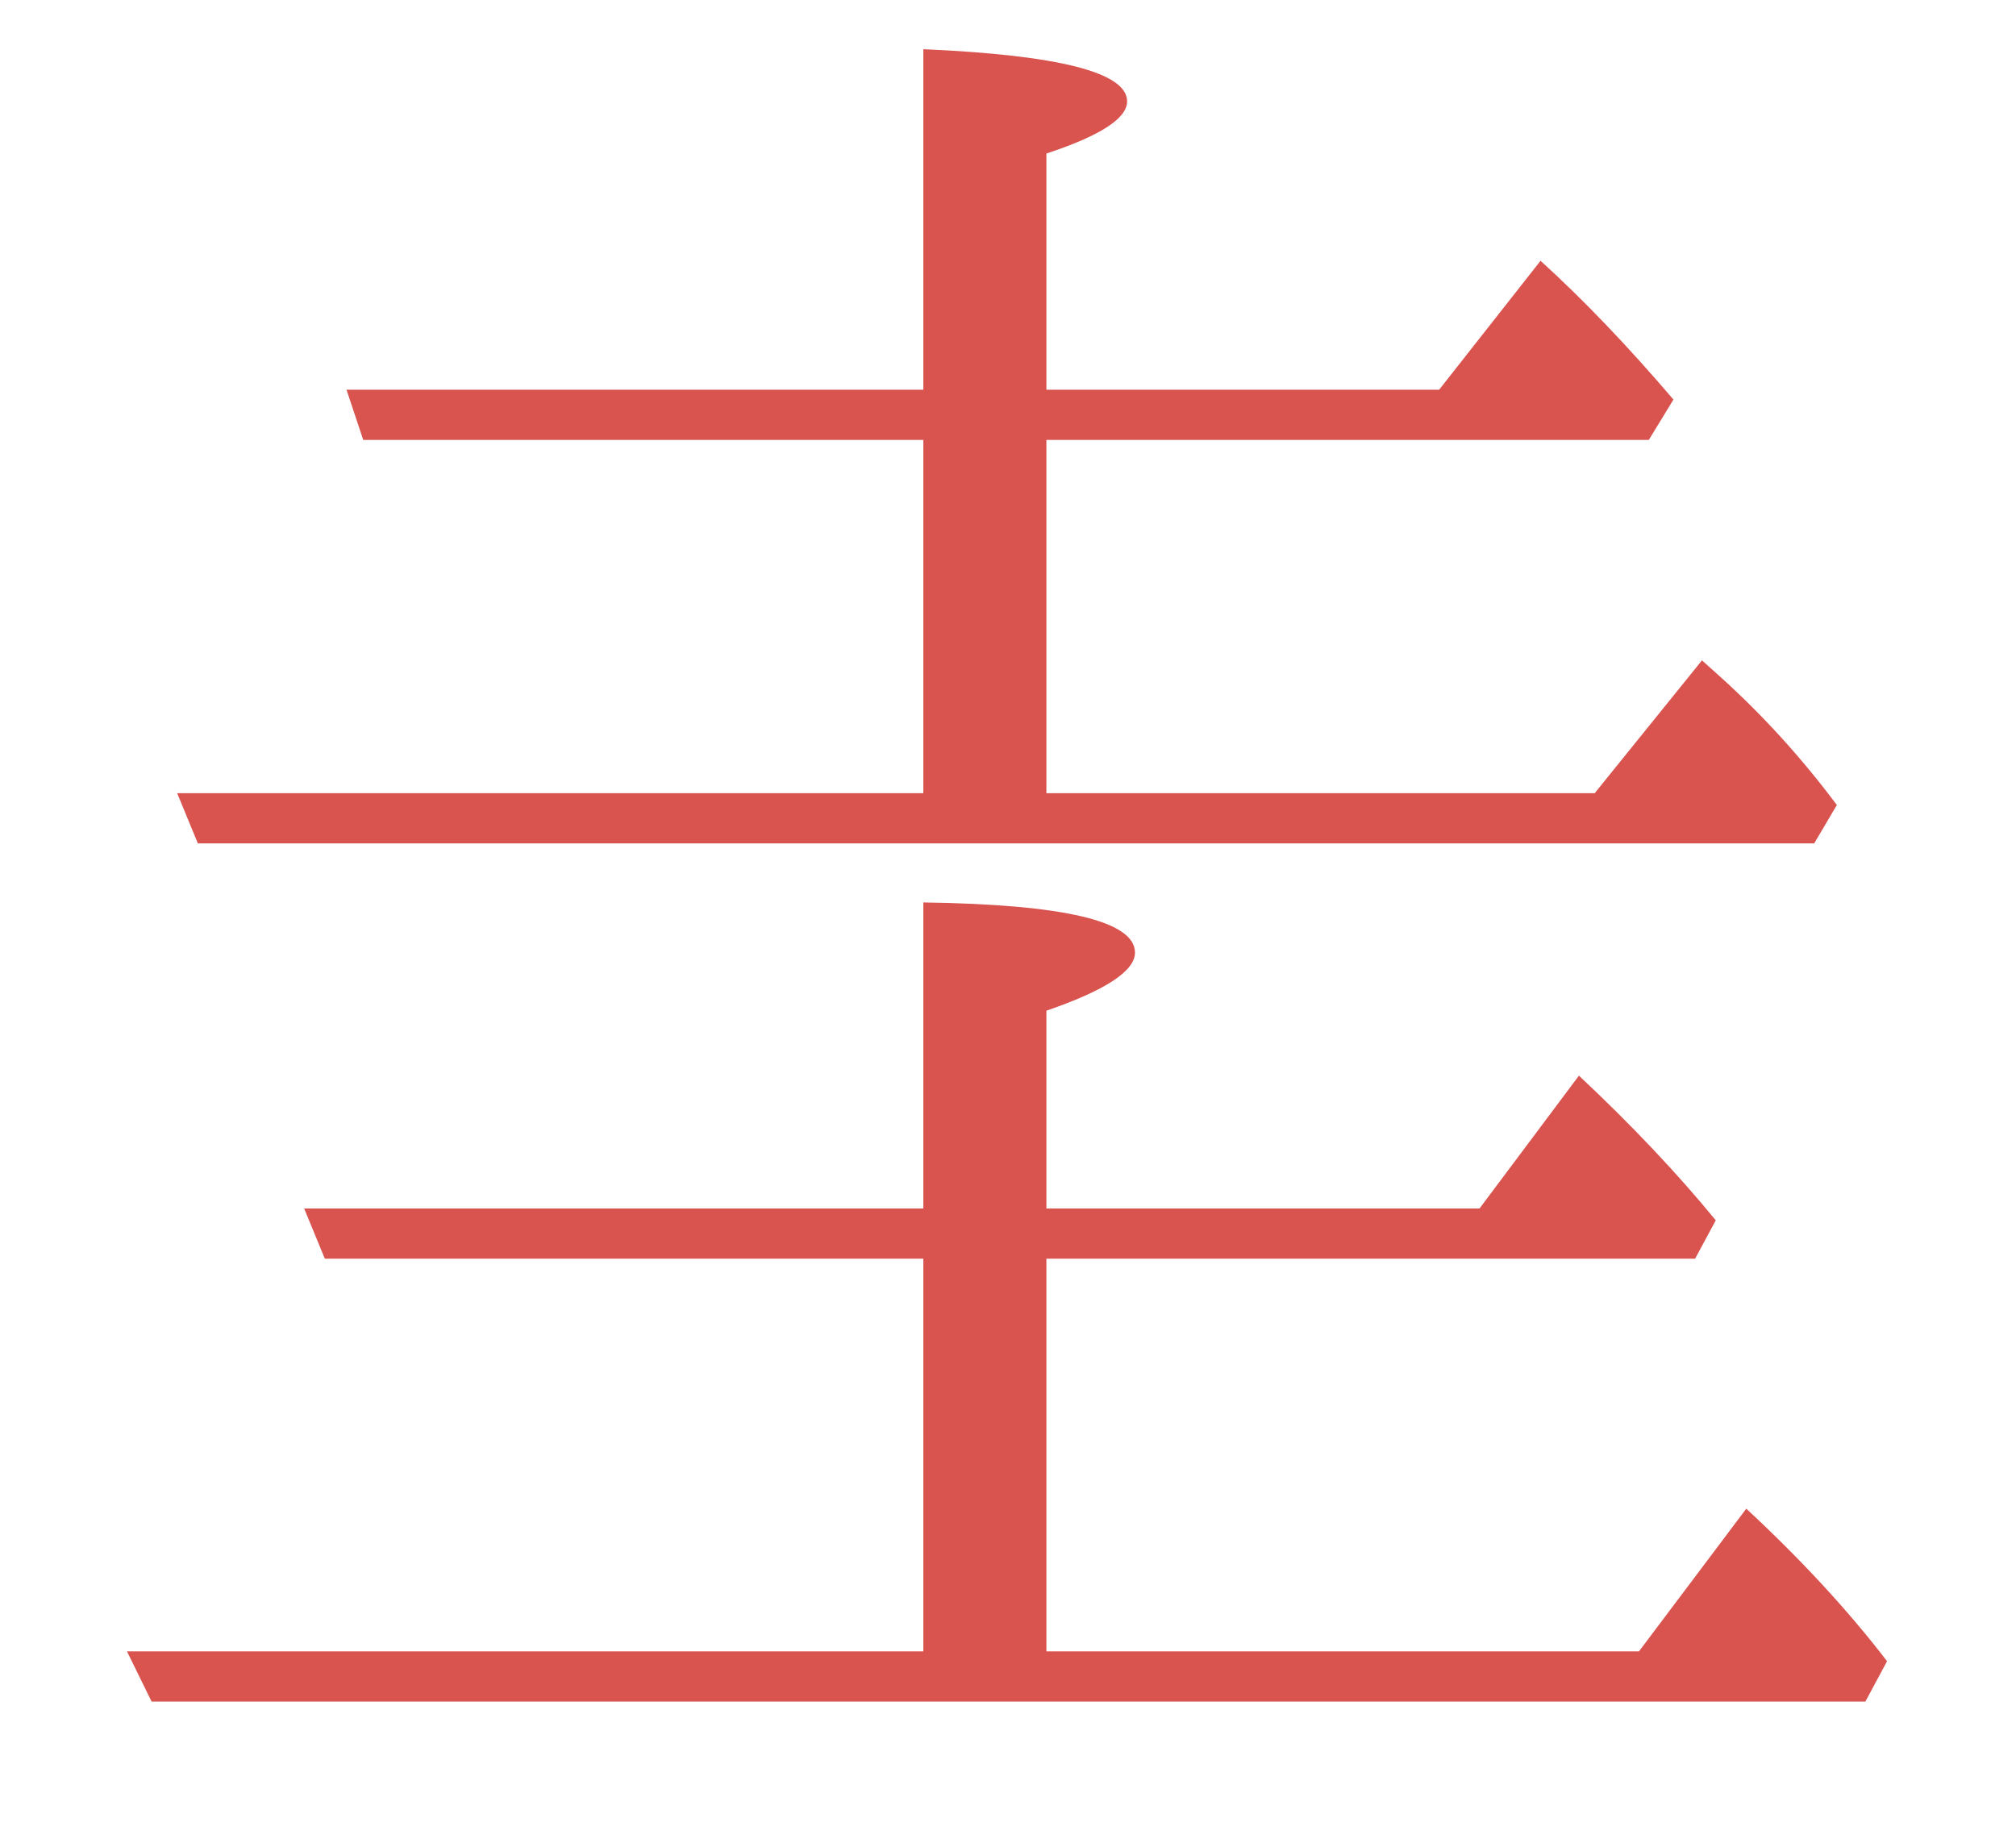
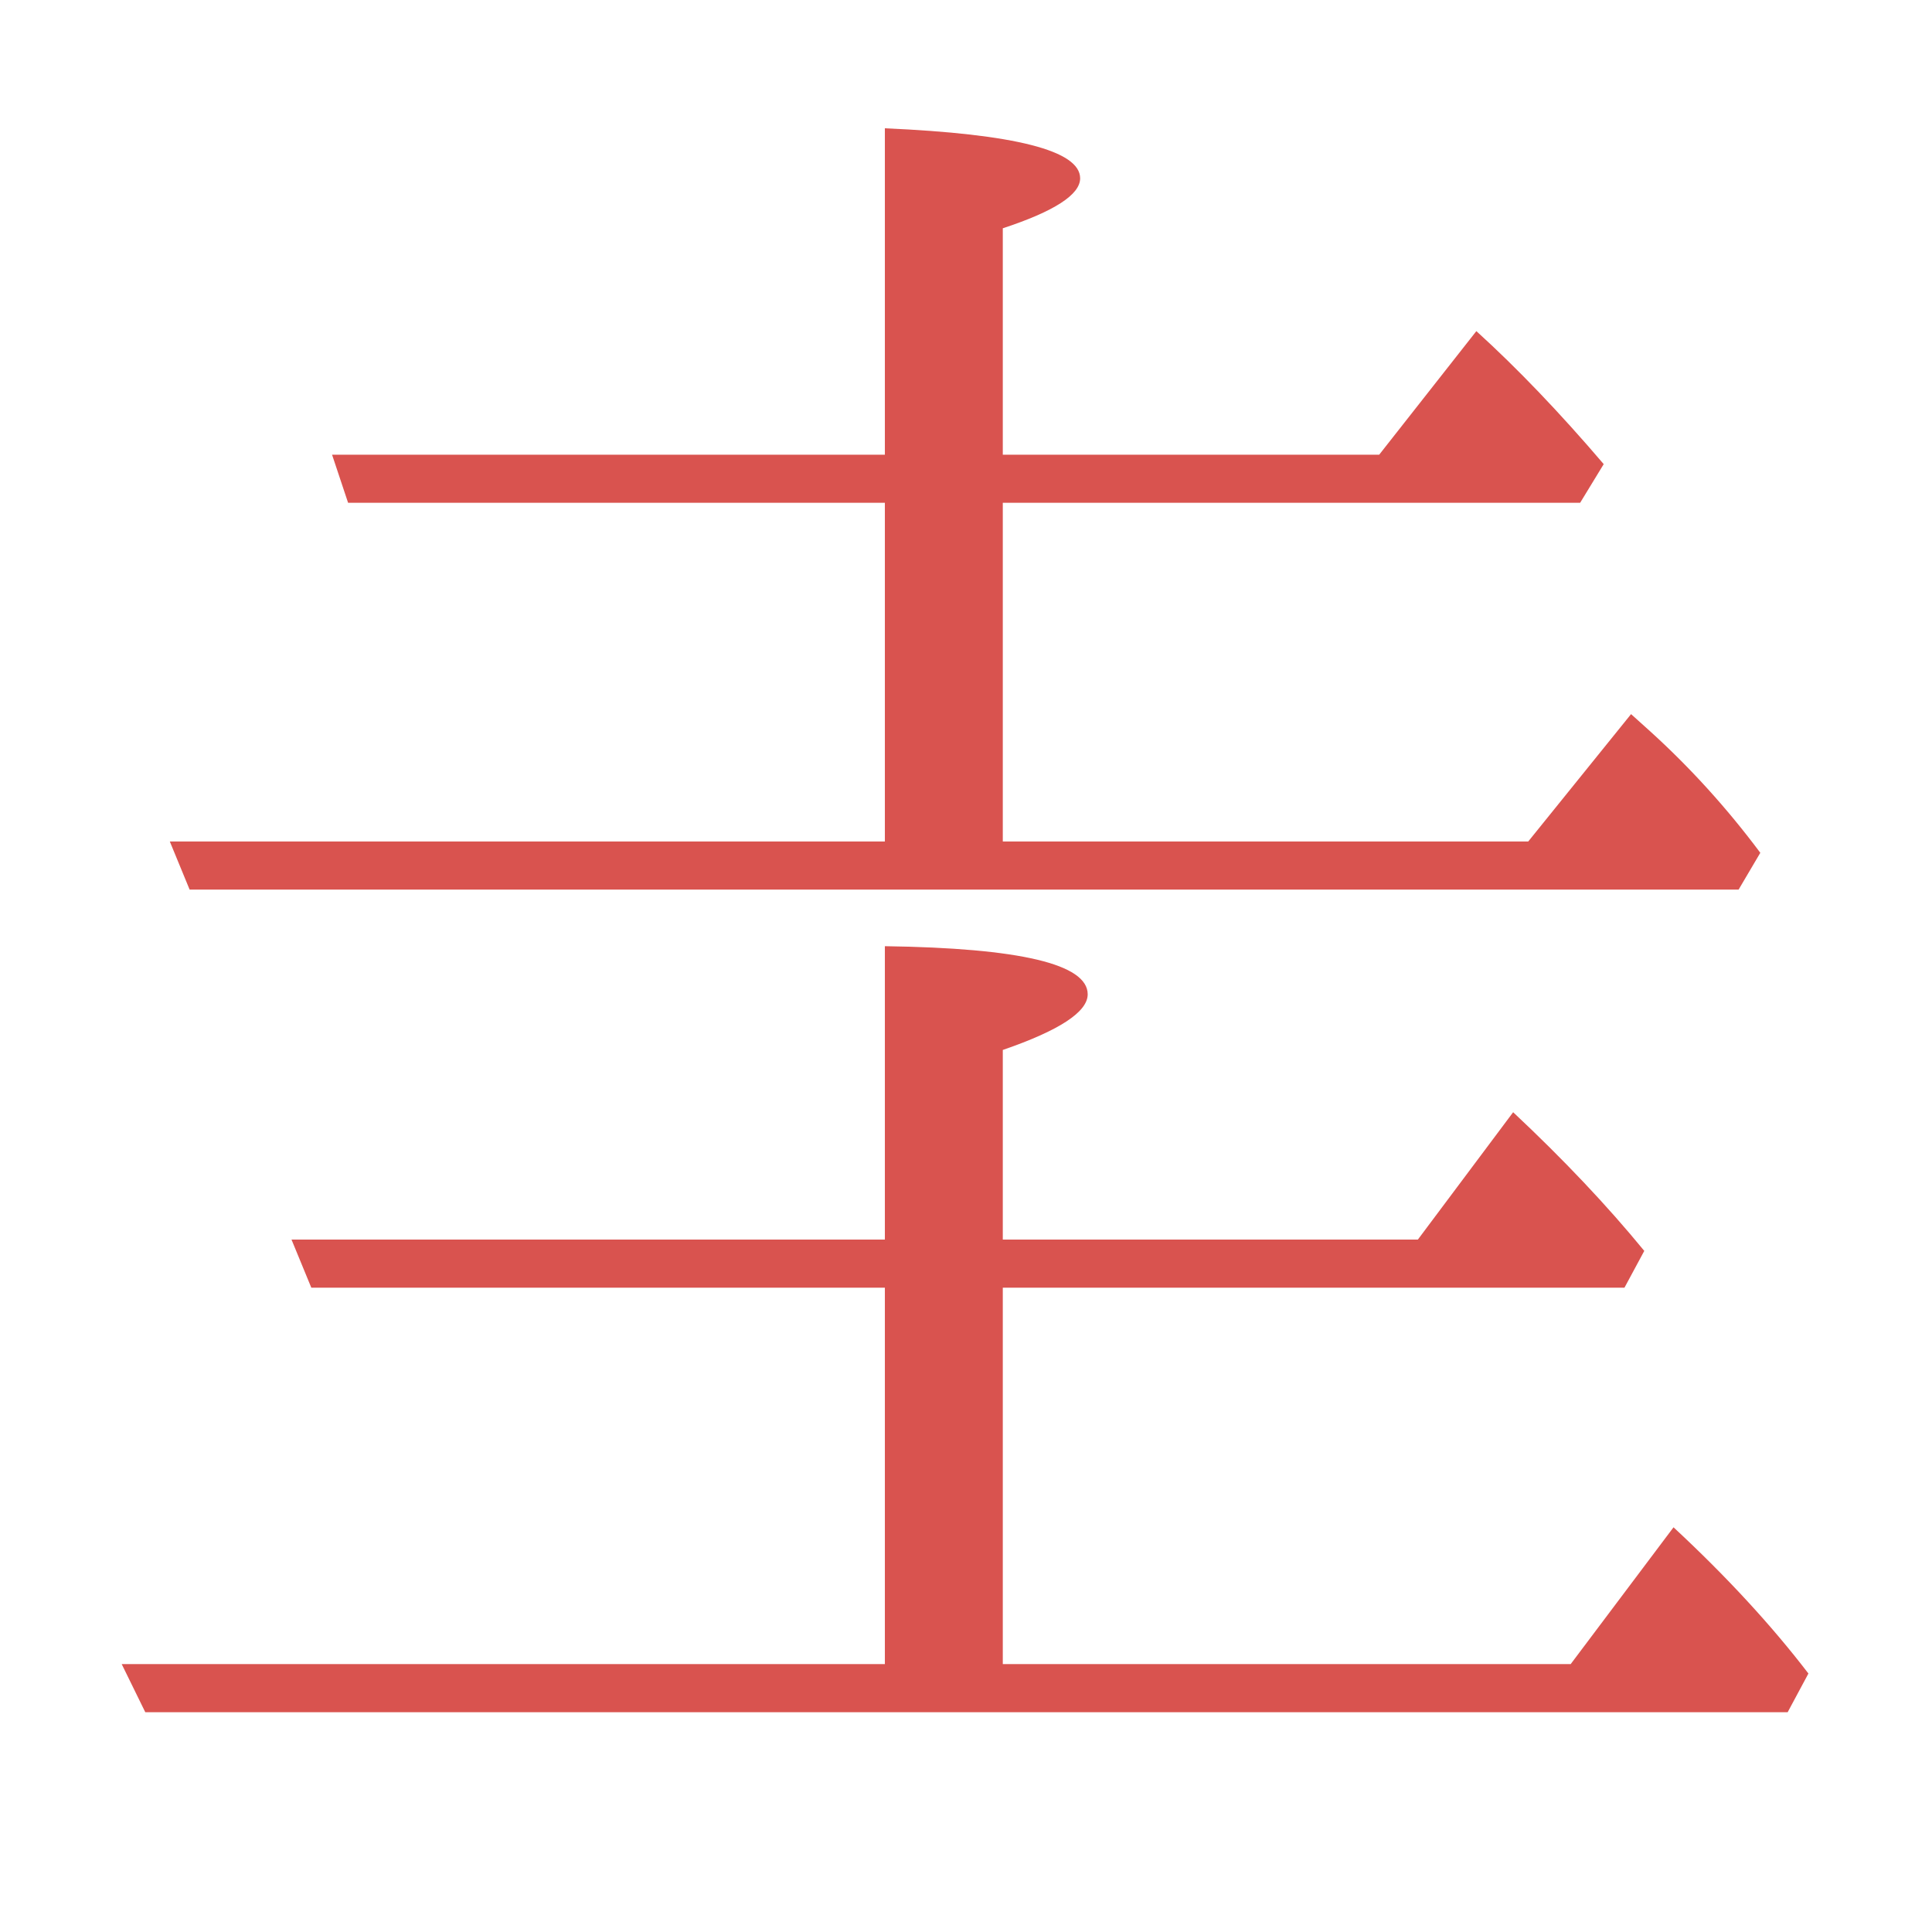
- <svg xmlns="http://www.w3.org/2000/svg" version="1.0" viewBox="-539 -571 2048 1876">
+ <svg xmlns="http://www.w3.org/2000/svg" version="1.0" width="2048" height="2048" viewBox="-539 -571 2048 1876">
  <g transform="translate(-539,1140) scale(1,-1)" fill="#d9534f" stroke="none">
    <path d="M1063 432v-399h602l109 145q84 -78 143 -155l-22 -41h-1741l-25 51h809v399h-608l-21 51h629v311q215 -3 215 -51q0 -28 -90 -59v-201h440l101 135q80 -75 139 -147l-21 -39h-659zM1063 1264v-359h557l109 135l20 -18q64 -58 117 -129l-23 -39h-1642l-21 51h758v359h-569 l-17 51h586v346q207 -9 207 -53q0 -26 -82 -53v-240h399l103 131q65 -59 135 -141l-25 -41h-612z" />
  </g>
</svg>
